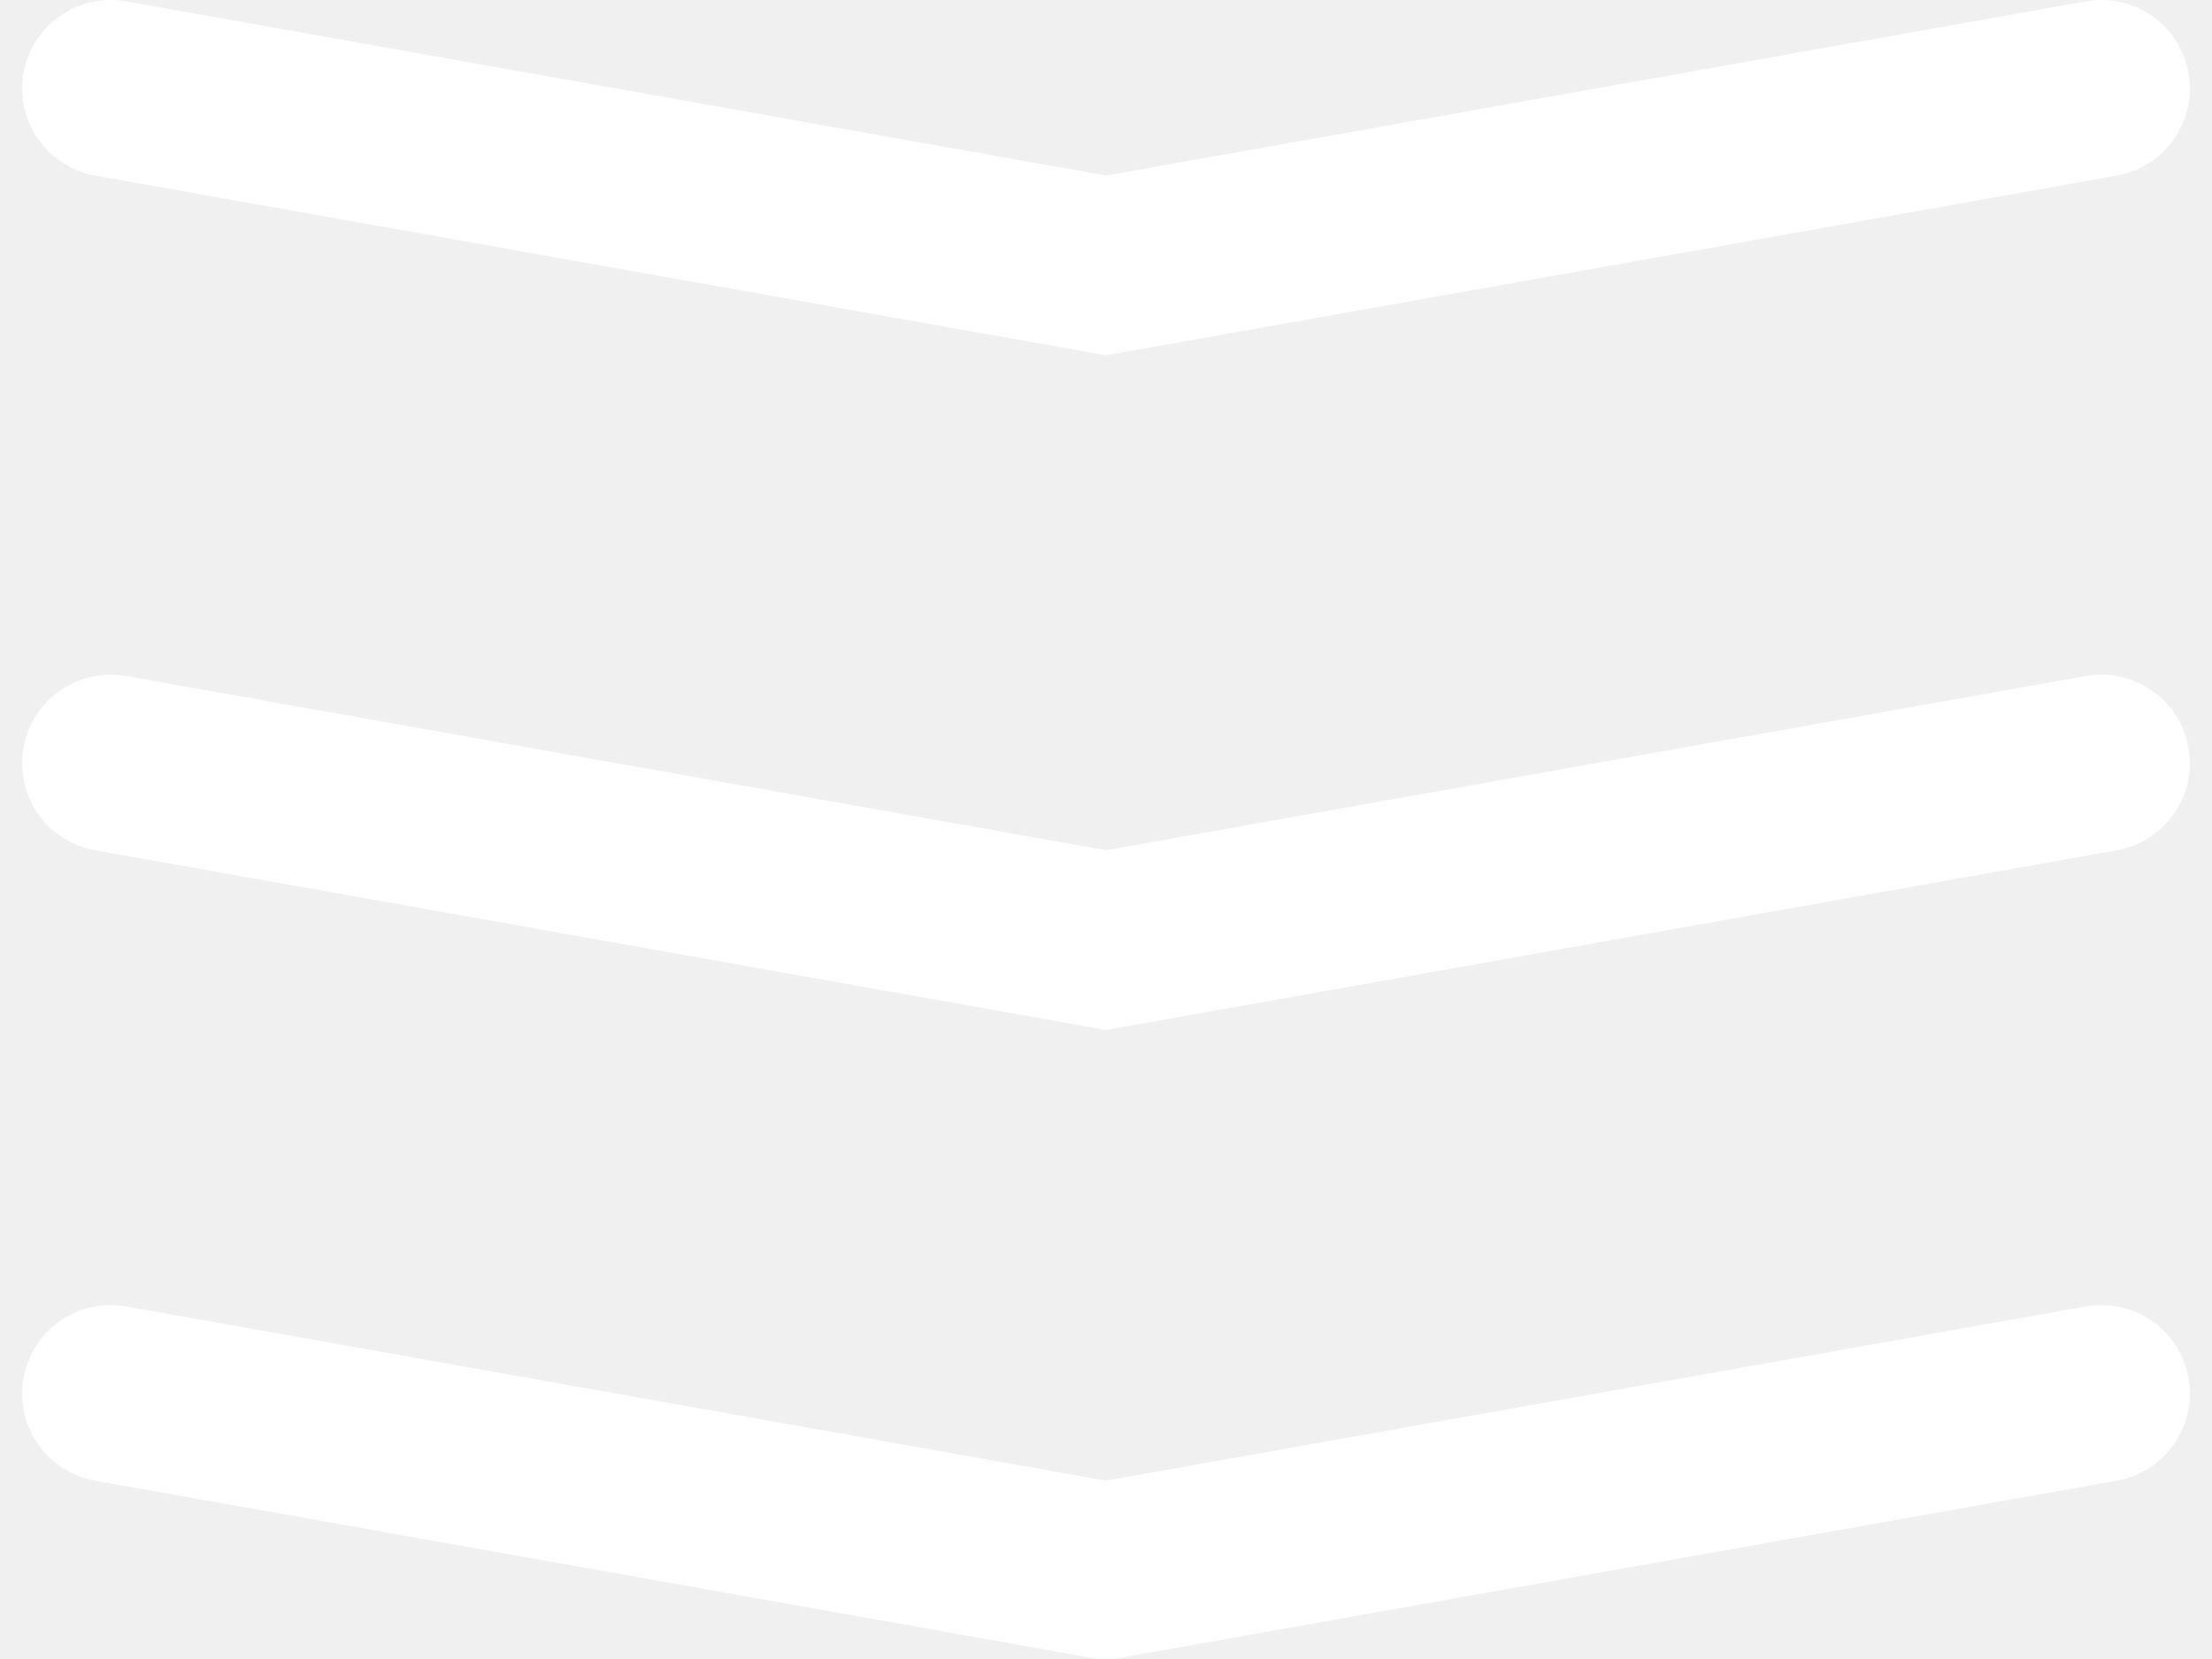
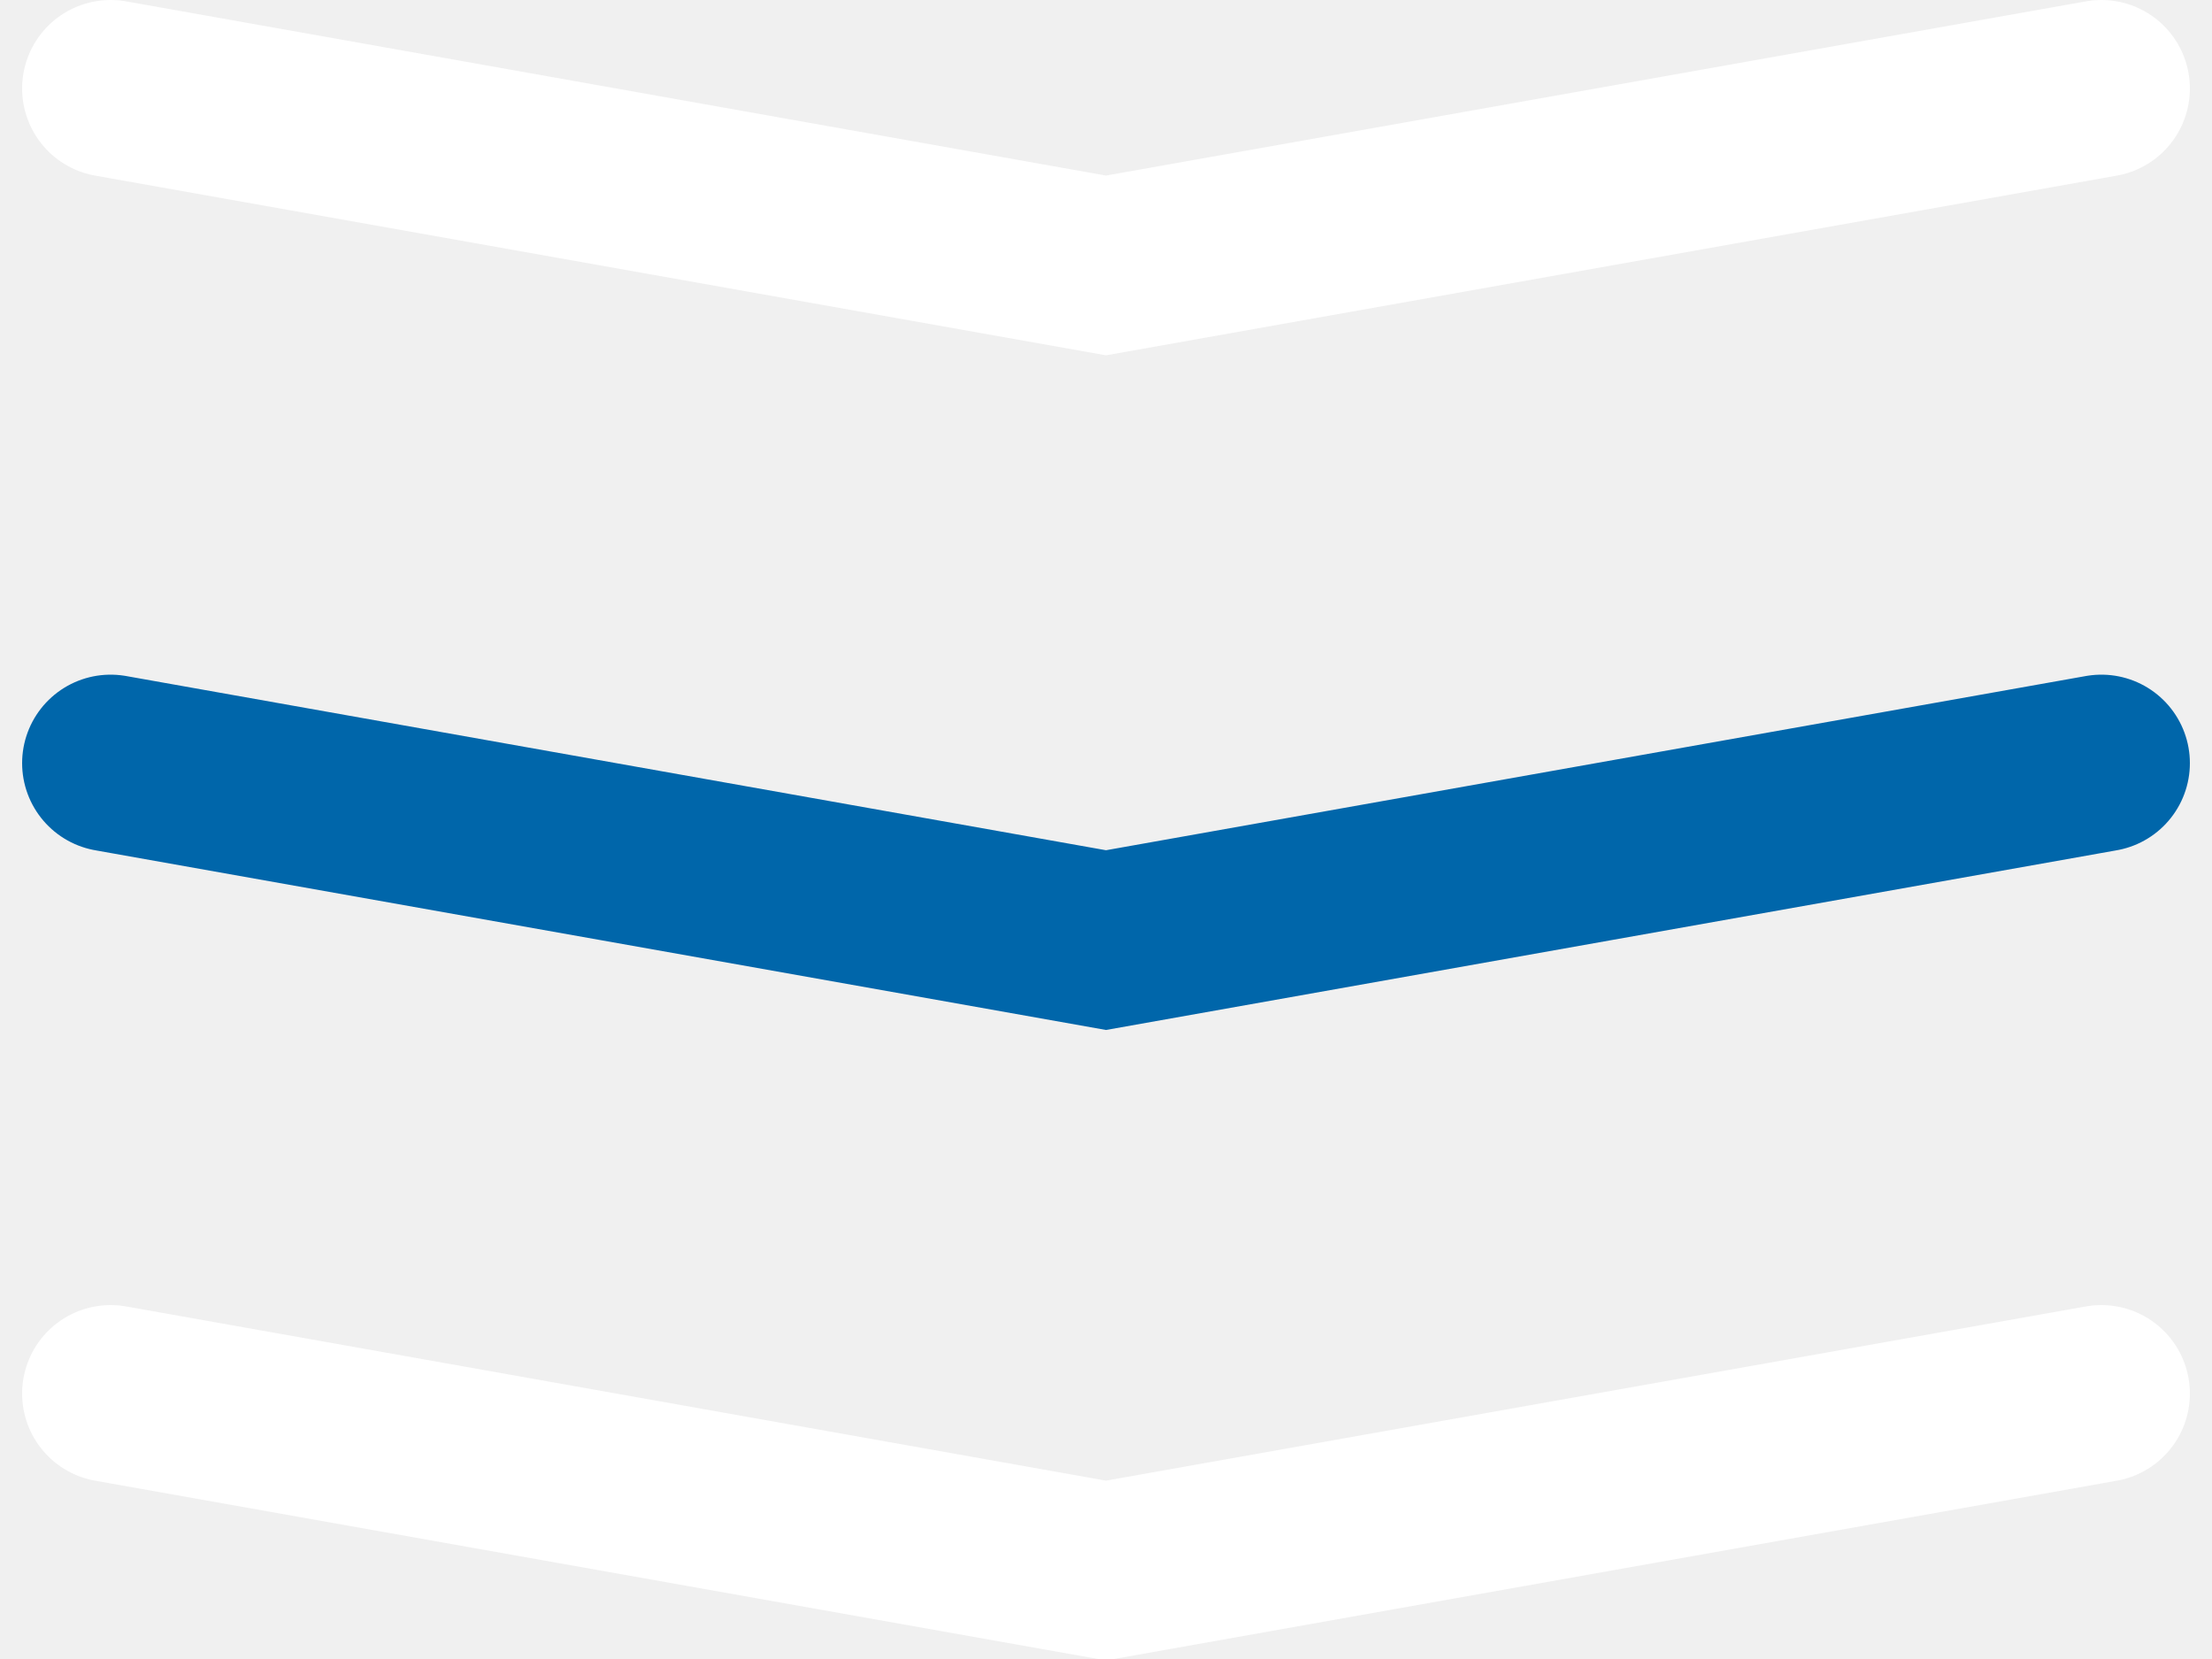
<svg xmlns="http://www.w3.org/2000/svg" width="100" height="75" version="1.1">
  <polyline points="5 4 50 12 95 4" style="fill: none;stroke: #fff;stroke-width: 8;stroke-linecap: round;stroke-linejoin: miter;stroke-dasharray: 0;" />
  <polyline points="5 63 50 71 95 63" style="fill: none;stroke: #fff;stroke-width: 8;stroke-linecap: round;stroke-linejoin: miter;stroke-dasharray: 0;" />
-   <polyline points="5 34.5 50 42.5 95 34.5" style="fill: none;stroke: #fff;stroke-width: 8;stroke-linecap: round;stroke-linejoin: miter;stroke-dasharray: 0;" />
+   <polyline points="5 34.5 50 42.5 95 34.5" style="fill: none;stroke: #06a;stroke-width: 8;stroke-linecap: round;stroke-linejoin: miter;stroke-dasharray: 0;" />
</svg>
